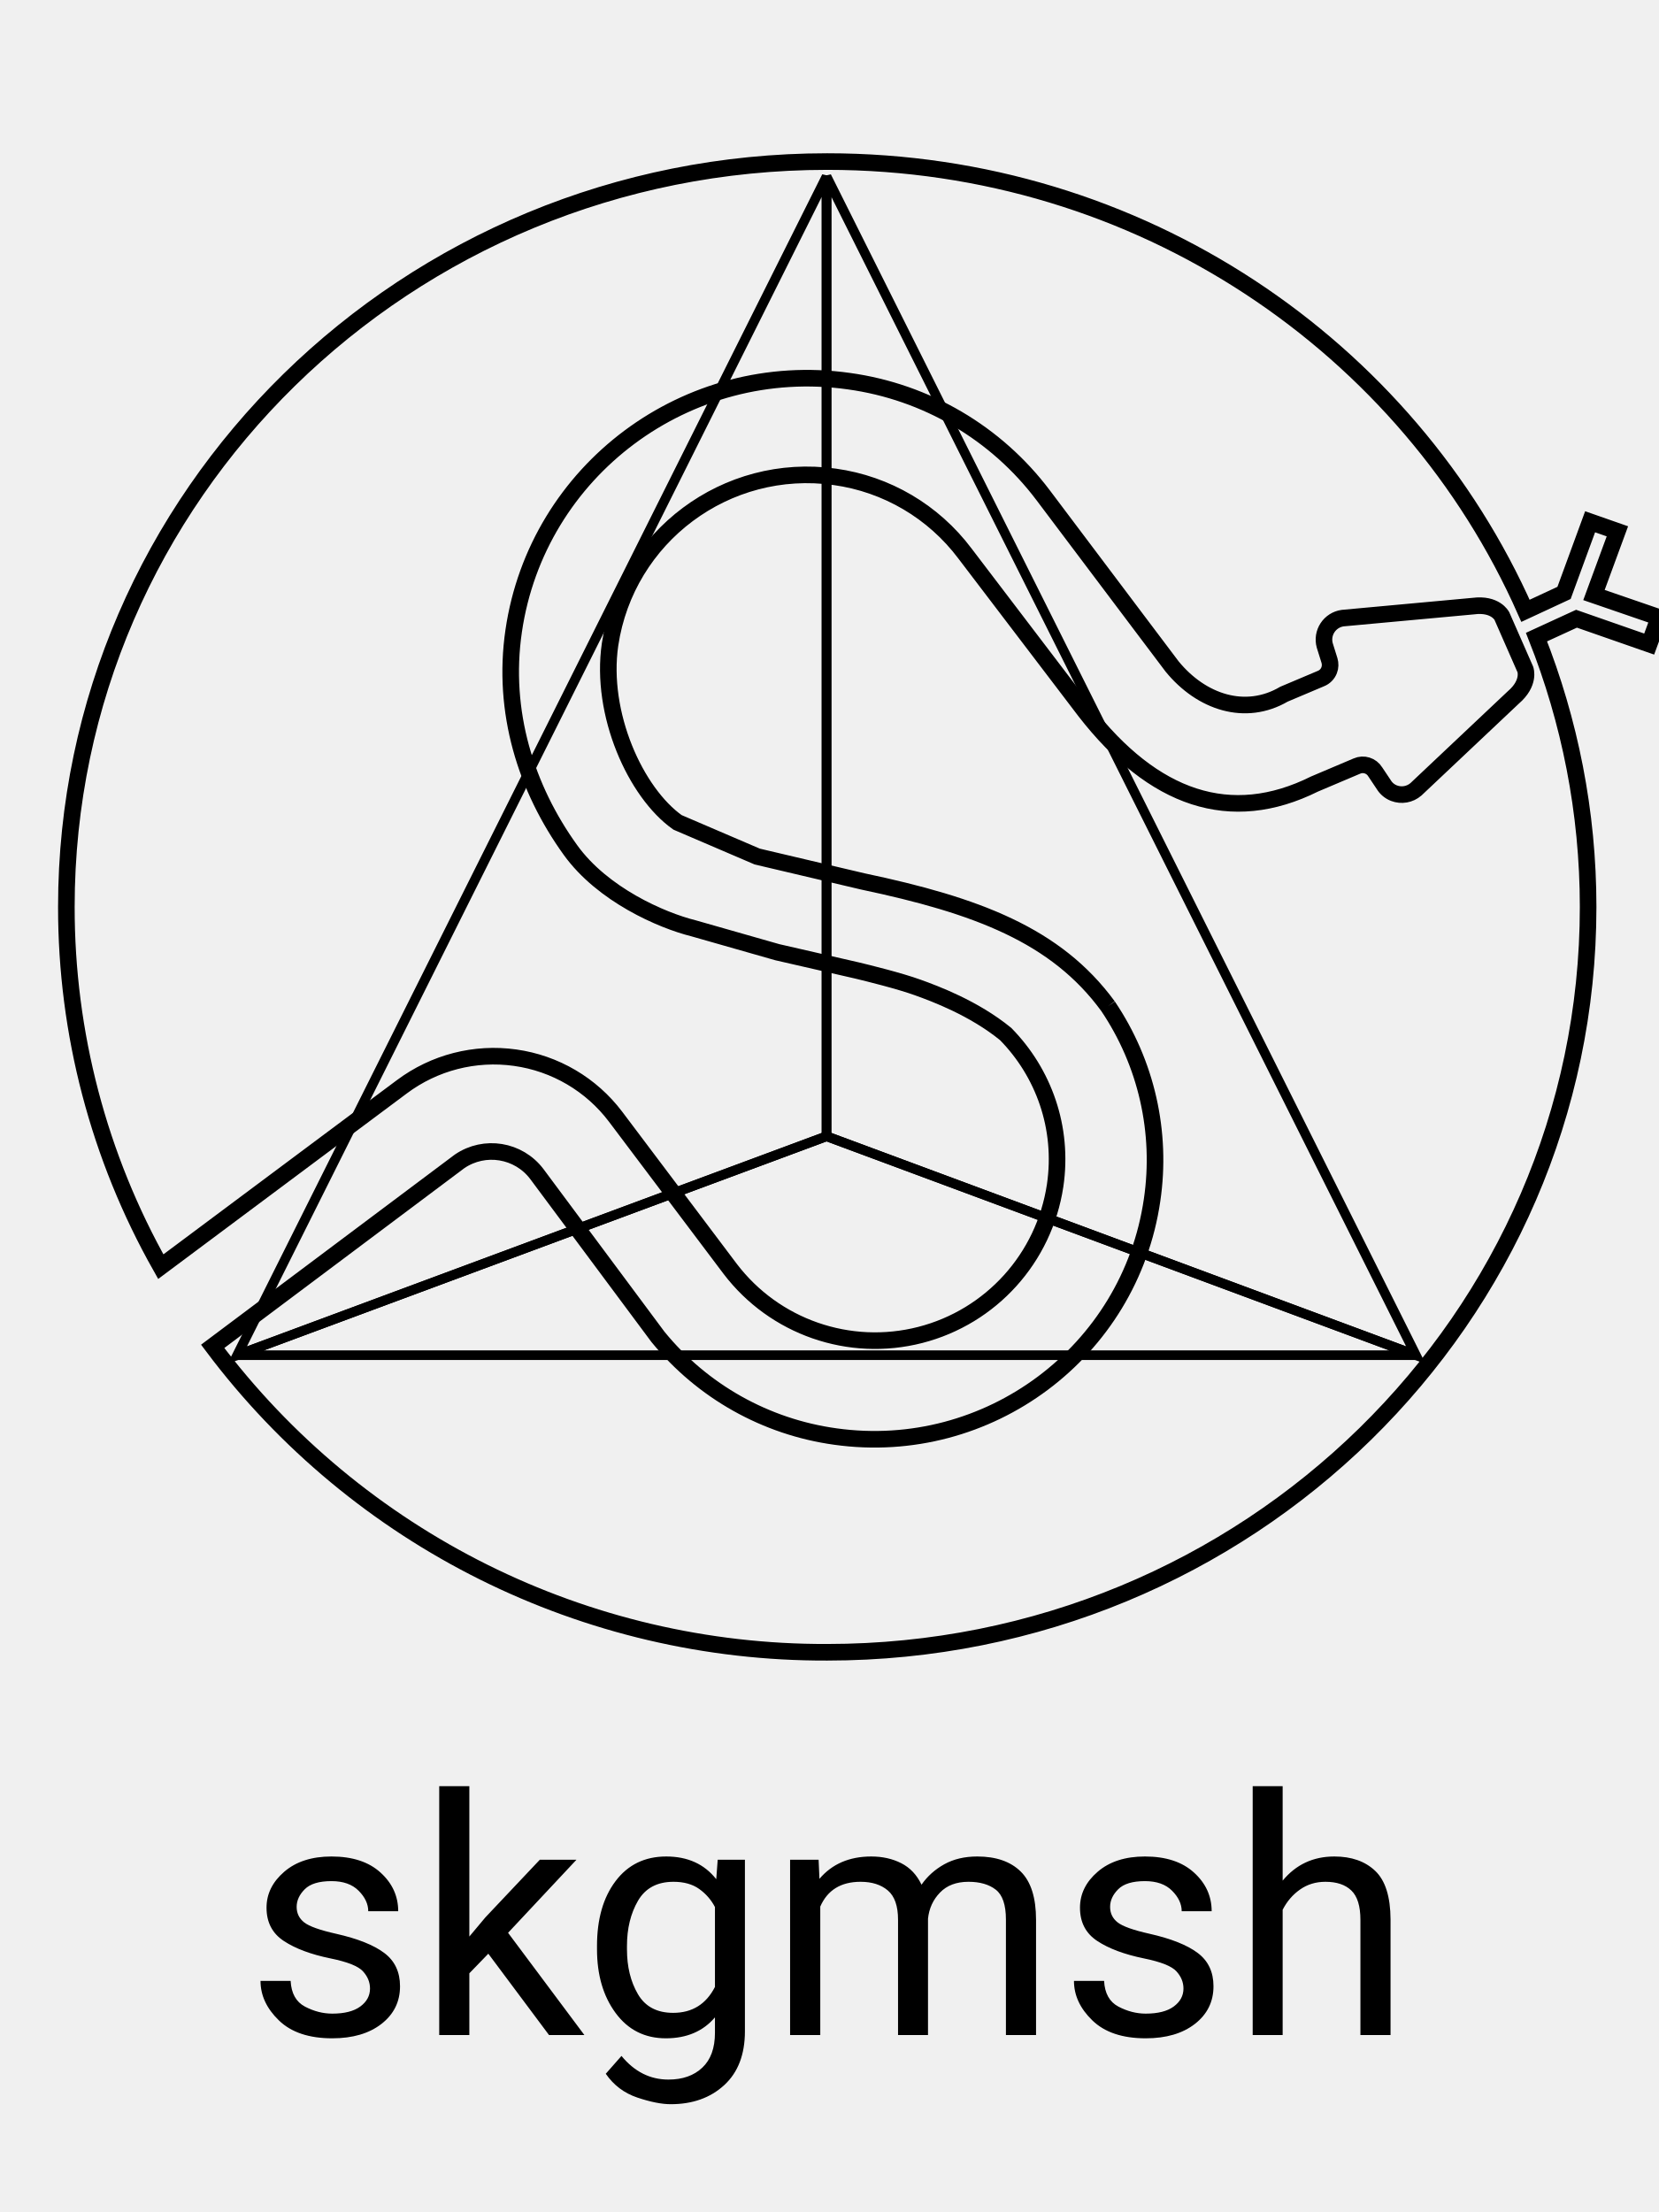
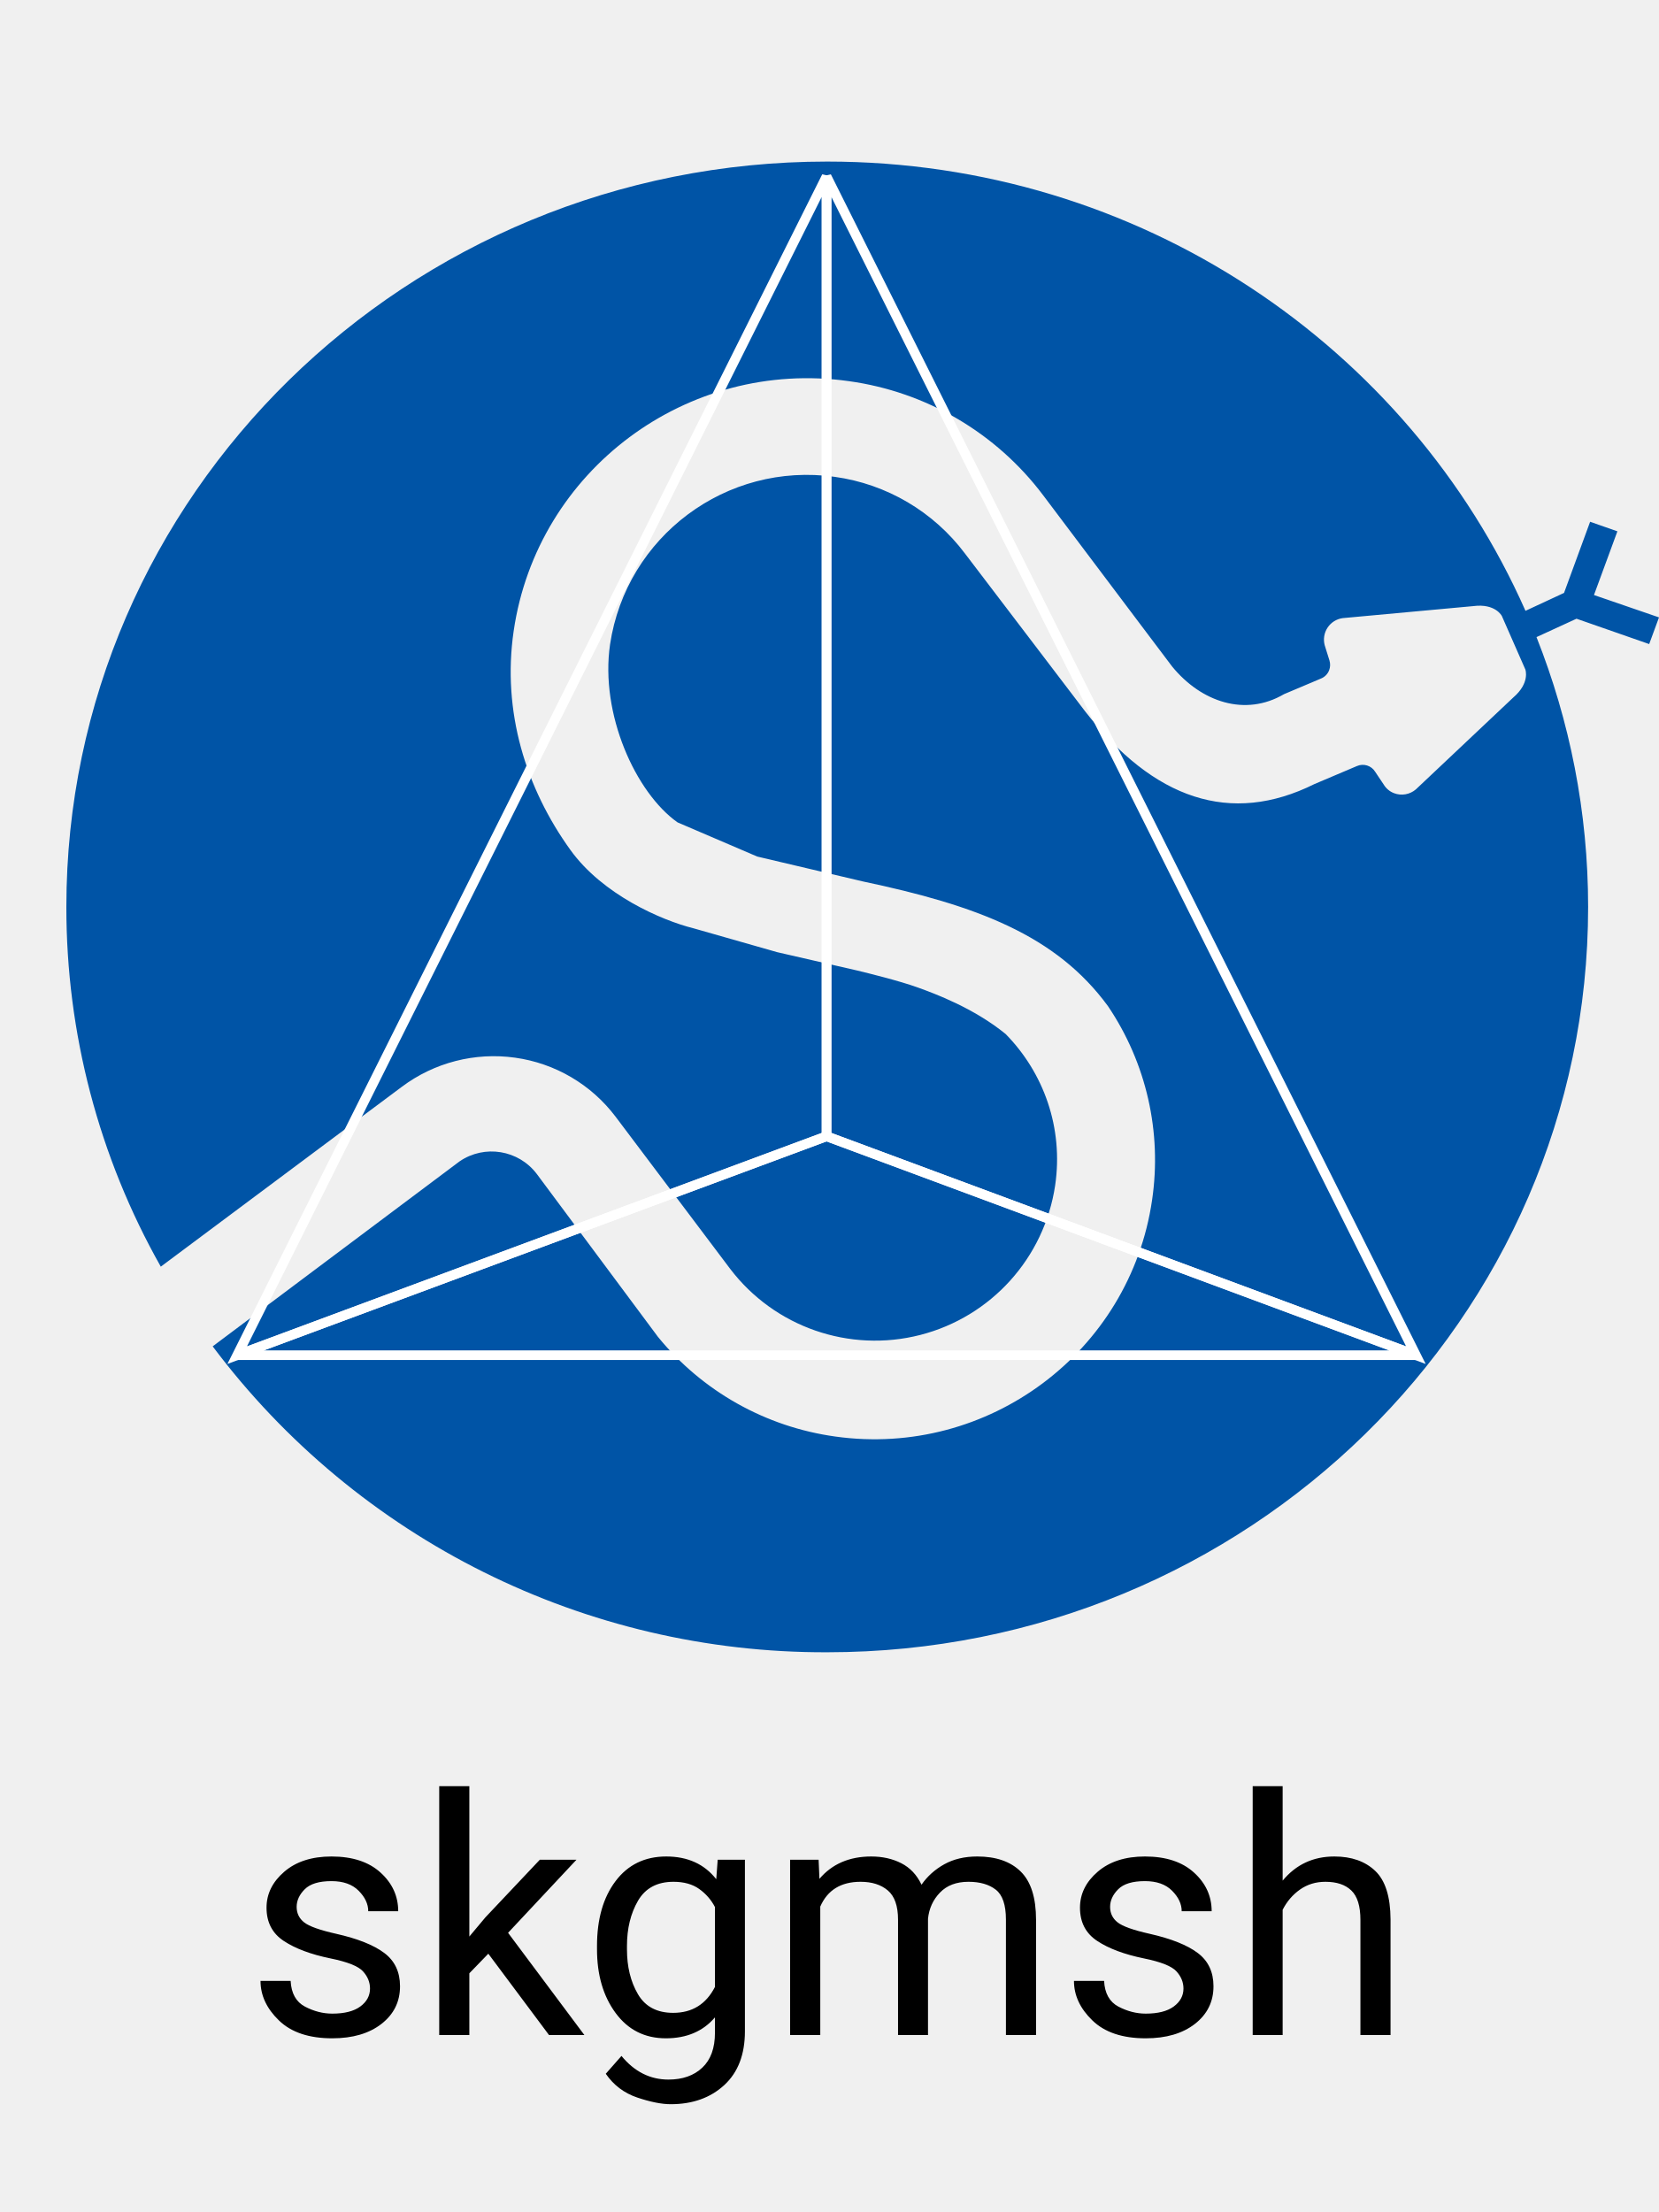
<svg xmlns="http://www.w3.org/2000/svg" viewBox="0 0 500 600" text-anchor="middle" version="1.1" width="150" height="200">
  <g transform="scale(20) translate(1)">
-     <path style="fill:none;fill-opacity:1;stroke:black;stroke-width:0.25" d="M15.697 13.496c-.784-1.072-1.982-1.519-3.694-1.88l-1.592-.375-1.201-.515c-.631-.446-1.17-1.634-1.017-2.681a3 3 0 0 1 3.386-2.526 2.962 2.962 0 0 1 1.962 1.155L15.35 9.05c1.033 1.33 2.195 1.727 3.459 1.098l.637-.27a.22.22 0 0 1 .278.087l.127.19a.311.311 0 0 0 .156.131.326.326 0 0 0 .33-.058l1.467-1.384c.257-.22.182-.422.182-.422l-.354-.806s-.097-.193-.431-.149l-1.968.181a.327.327 0 0 0-.27.411l.071.227c.014.047.014.1-.005.148a.219.219 0 0 1-.124.125l-.556.235c-.582.341-1.244.123-1.686-.417l-.505-.67-1.438-1.91a4.421 4.421 0 0 0-2.929-1.72C9.355 3.733 7.095 5.42 6.741 7.84c-.179 1.22.187 2.375.855 3.302.485.674 1.373 1.06 1.854 1.18l1.262.36 1.208.277c.166.04.634.155.91.255.256.092.845.31 1.324.701.572.582.875 1.413.746 2.284a2.744 2.744 0 0 1-4.897 1.255l-1.726-2.292a2.294 2.294 0 0 0-1.514-.89 2.31 2.31 0 0 0-1.708.439l-3.632 2.71A11.002 11.002 0 0 1 0 12C0 5.798 5.133.768 11.465.768c4.715 0 8.761 2.788 10.523 6.77l.581-.27.393-1.072.411.144-.353.96.98.337-.148.402-1.095-.382-.603.277c.5 1.262.778 2.632.778 4.066 0 6.203-5.135 11.232-11.467 11.232a11.526 11.526 0 0 1-9.26-4.61l3.721-2.788a.855.855 0 0 1 1.163.19l1.826 2.455a4.186 4.186 0 0 0 2.673 1.502c2.302.322 4.439-1.273 4.773-3.563a4.14 4.14 0 0 0-.664-2.922" />
+     <path style="fill:#0054a6;fill-opacity:1;stroke:none;stroke-width:0" d="M15.697 13.496c-.784-1.072-1.982-1.519-3.694-1.88l-1.592-.375-1.201-.515c-.631-.446-1.17-1.634-1.017-2.681a3 3 0 0 1 3.386-2.526 2.962 2.962 0 0 1 1.962 1.155L15.35 9.05c1.033 1.33 2.195 1.727 3.459 1.098l.637-.27a.22.22 0 0 1 .278.087l.127.19a.311.311 0 0 0 .156.131.326.326 0 0 0 .33-.058l1.467-1.384c.257-.22.182-.422.182-.422l-.354-.806s-.097-.193-.431-.149l-1.968.181a.327.327 0 0 0-.27.411l.071.227c.014.047.014.1-.005.148a.219.219 0 0 1-.124.125l-.556.235c-.582.341-1.244.123-1.686-.417l-.505-.67-1.438-1.91a4.421 4.421 0 0 0-2.929-1.72C9.355 3.733 7.095 5.42 6.741 7.84c-.179 1.22.187 2.375.855 3.302.485.674 1.373 1.06 1.854 1.18l1.262.36 1.208.277c.166.04.634.155.91.255.256.092.845.31 1.324.701.572.582.875 1.413.746 2.284a2.744 2.744 0 0 1-4.897 1.255l-1.726-2.292a2.294 2.294 0 0 0-1.514-.89 2.31 2.31 0 0 0-1.708.439l-3.632 2.71A11.002 11.002 0 0 1 0 12C0 5.798 5.133.768 11.465.768c4.715 0 8.761 2.788 10.523 6.77l.581-.27.393-1.072.411.144-.353.96.98.337-.148.402-1.095-.382-.603.277c.5 1.262.778 2.632.778 4.066 0 6.203-5.135 11.232-11.467 11.232a11.526 11.526 0 0 1-9.26-4.61l3.721-2.788a.855.855 0 0 1 1.163.19l1.826 2.455a4.186 4.186 0 0 0 2.673 1.502c2.302.322 4.439-1.273 4.773-3.563a4.14 4.14 0 0 0-.664-2.922" />
  </g>
  <g transform="scale(1.45) translate(-300, -10)">
-     <path style="fill:none;fill-opacity:1;stroke:black;stroke-width:2" d="M 349.299 268.69 L 471.799 223.19 L 594.299 268.69 L 349.299 268.69 Z" />
-     <path style="fill:none;fill-opacity:1;stroke:black;stroke-width:2" d="M 349.299 268.69 L 471.799 223.19 L 471.799 23.69 L 349.299 268.69 Z" />
-     <path style="fill:none;fill-opacity:1;stroke:black;stroke-width:2" d="M 594.299 268.69 L 471.799 223.19 L 471.799 23.69 L 594.299 268.69 Z" />
+     <path style="fill:none;fill-opacity:1;stroke:white;stroke-width:2" d="M 349.299 268.69 L 471.799 223.19 L 594.299 268.69 L 349.299 268.69 Z" />
+     <path style="fill:none;fill-opacity:1;stroke:white;stroke-width:2" d="M 349.299 268.69 L 471.799 223.19 L 471.799 23.69 L 349.299 268.69 Z" />
+     <path style="fill:none;fill-opacity:1;stroke:white;stroke-width:2" d="M 594.299 268.69 L 471.799 223.19 L 471.799 23.69 L 594.299 268.69 Z" />
  </g>
  <text xml:space="preserve" style="font-size:100px;font-family:Roboto;fill:#000000;stroke:none" x="225" y="580">
    <tspan> skgmsh </tspan>
  </text>
</svg>
